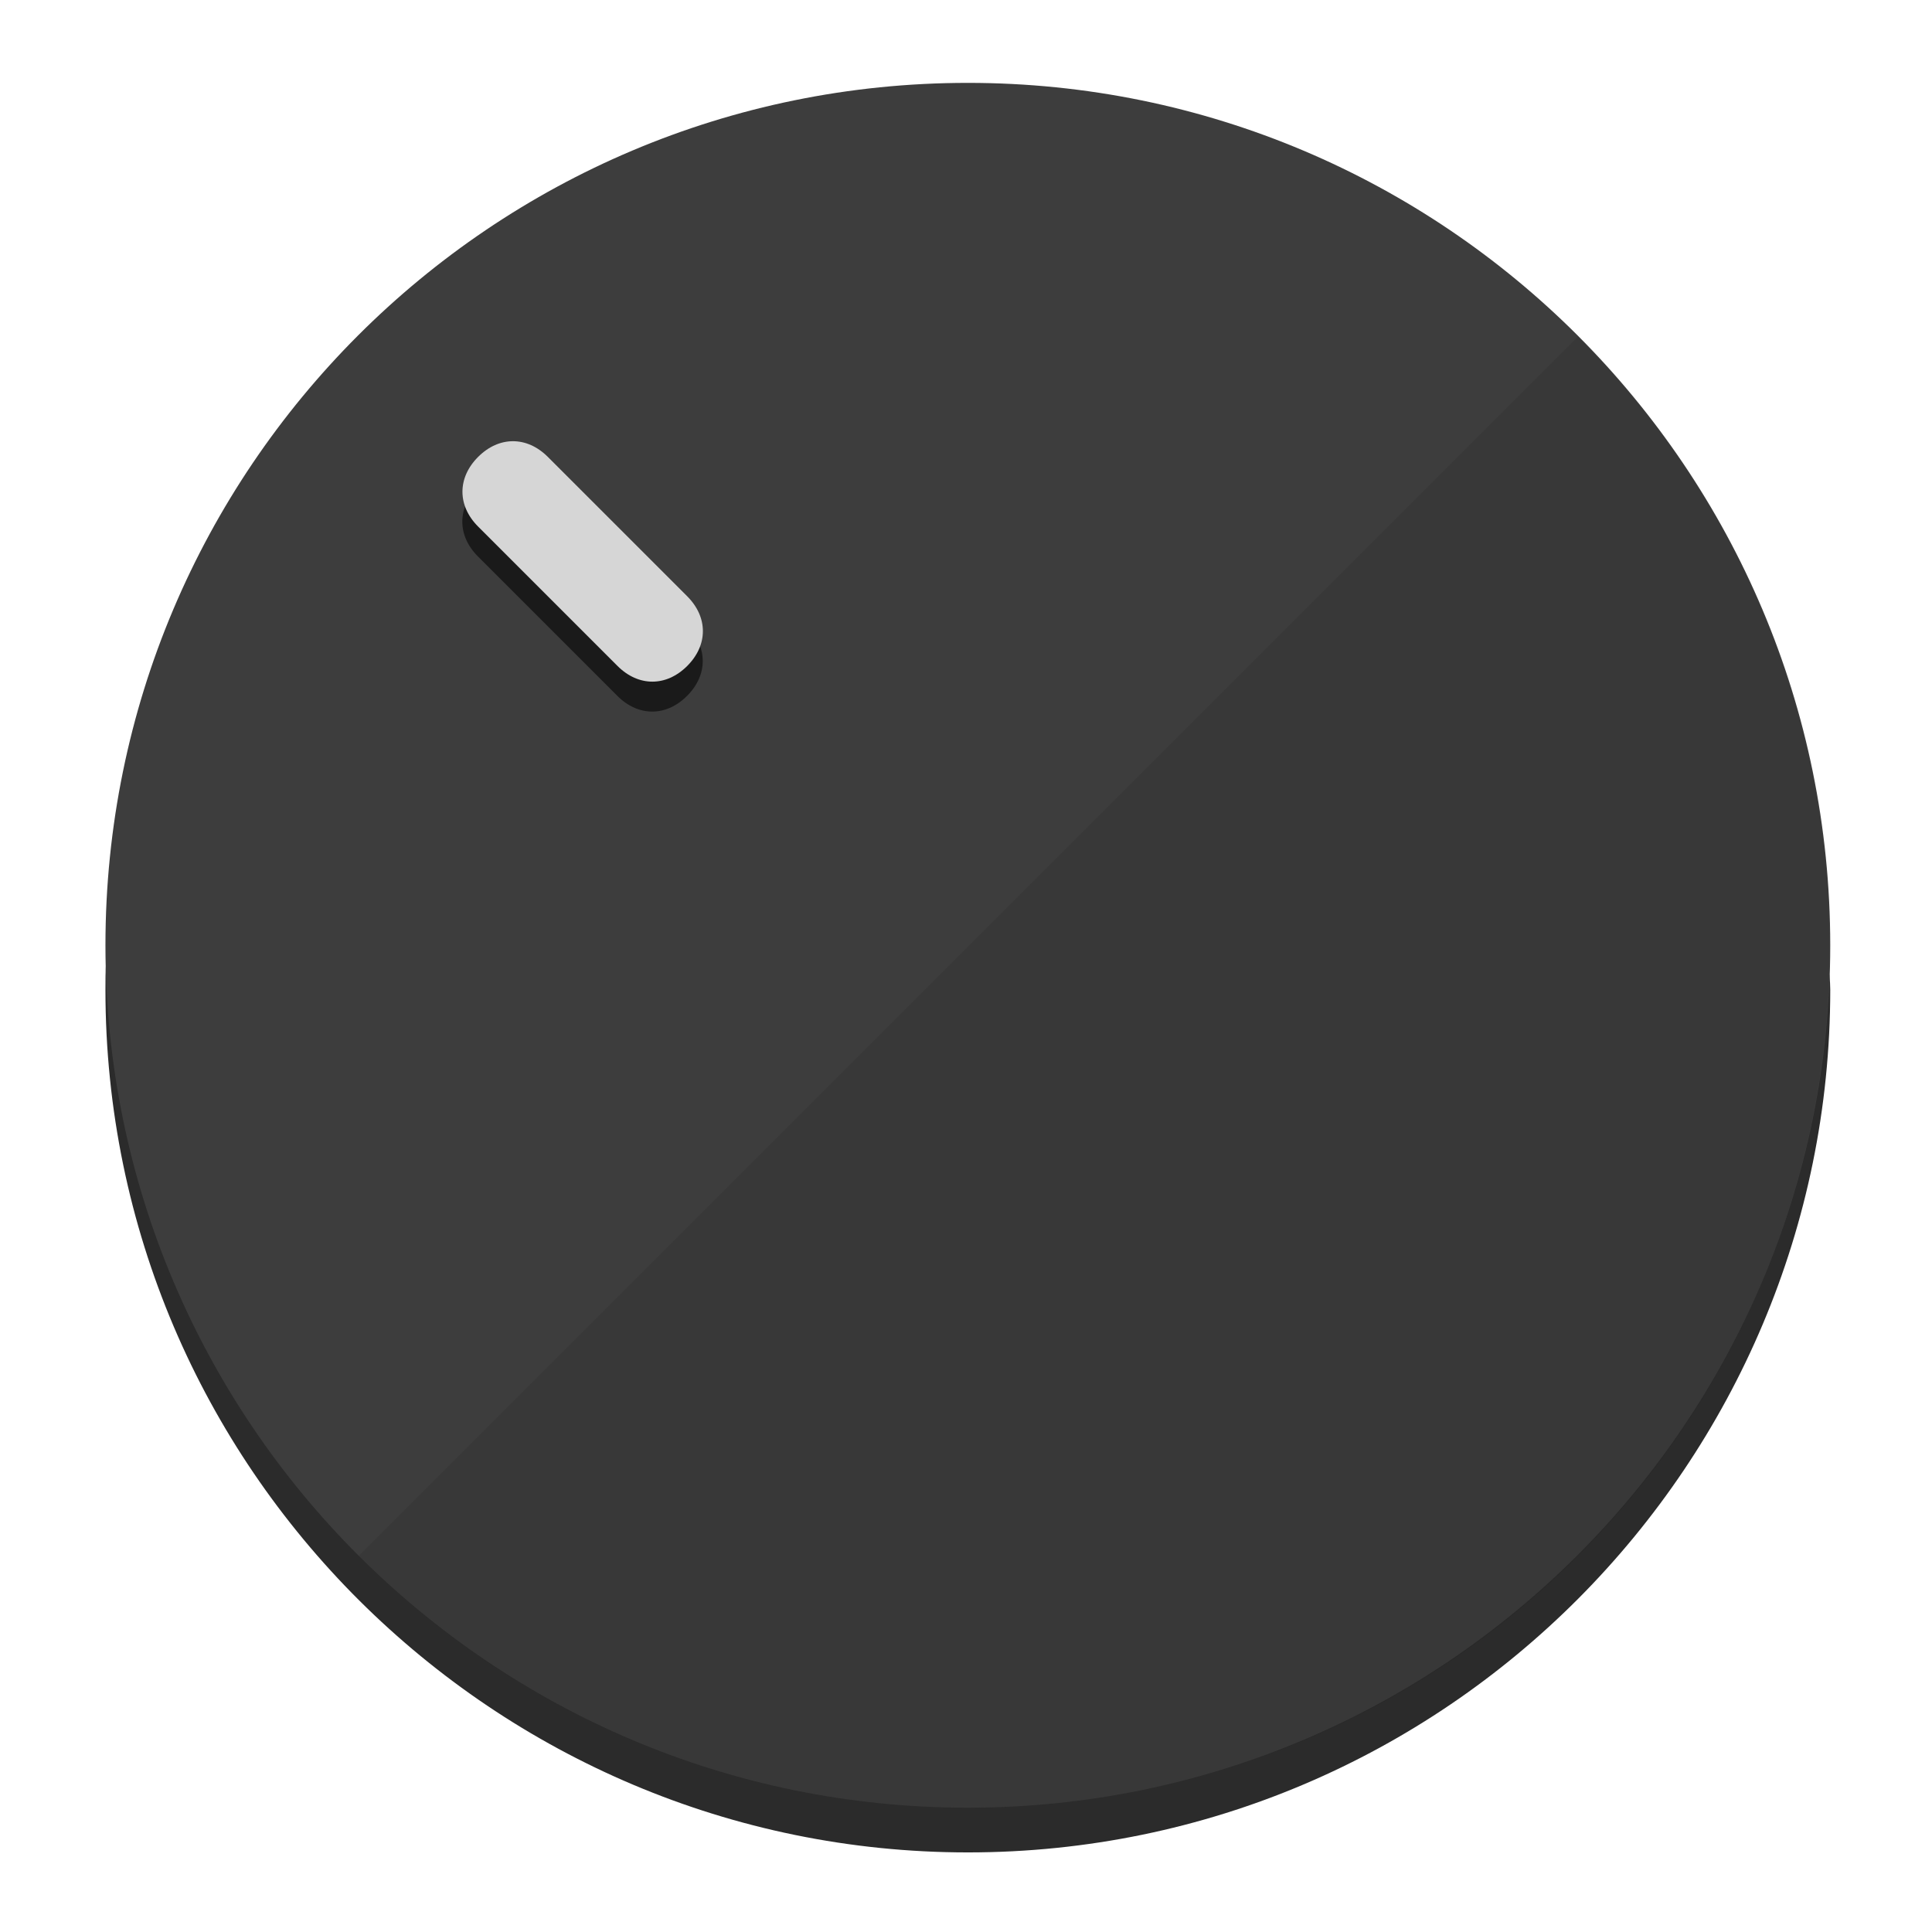
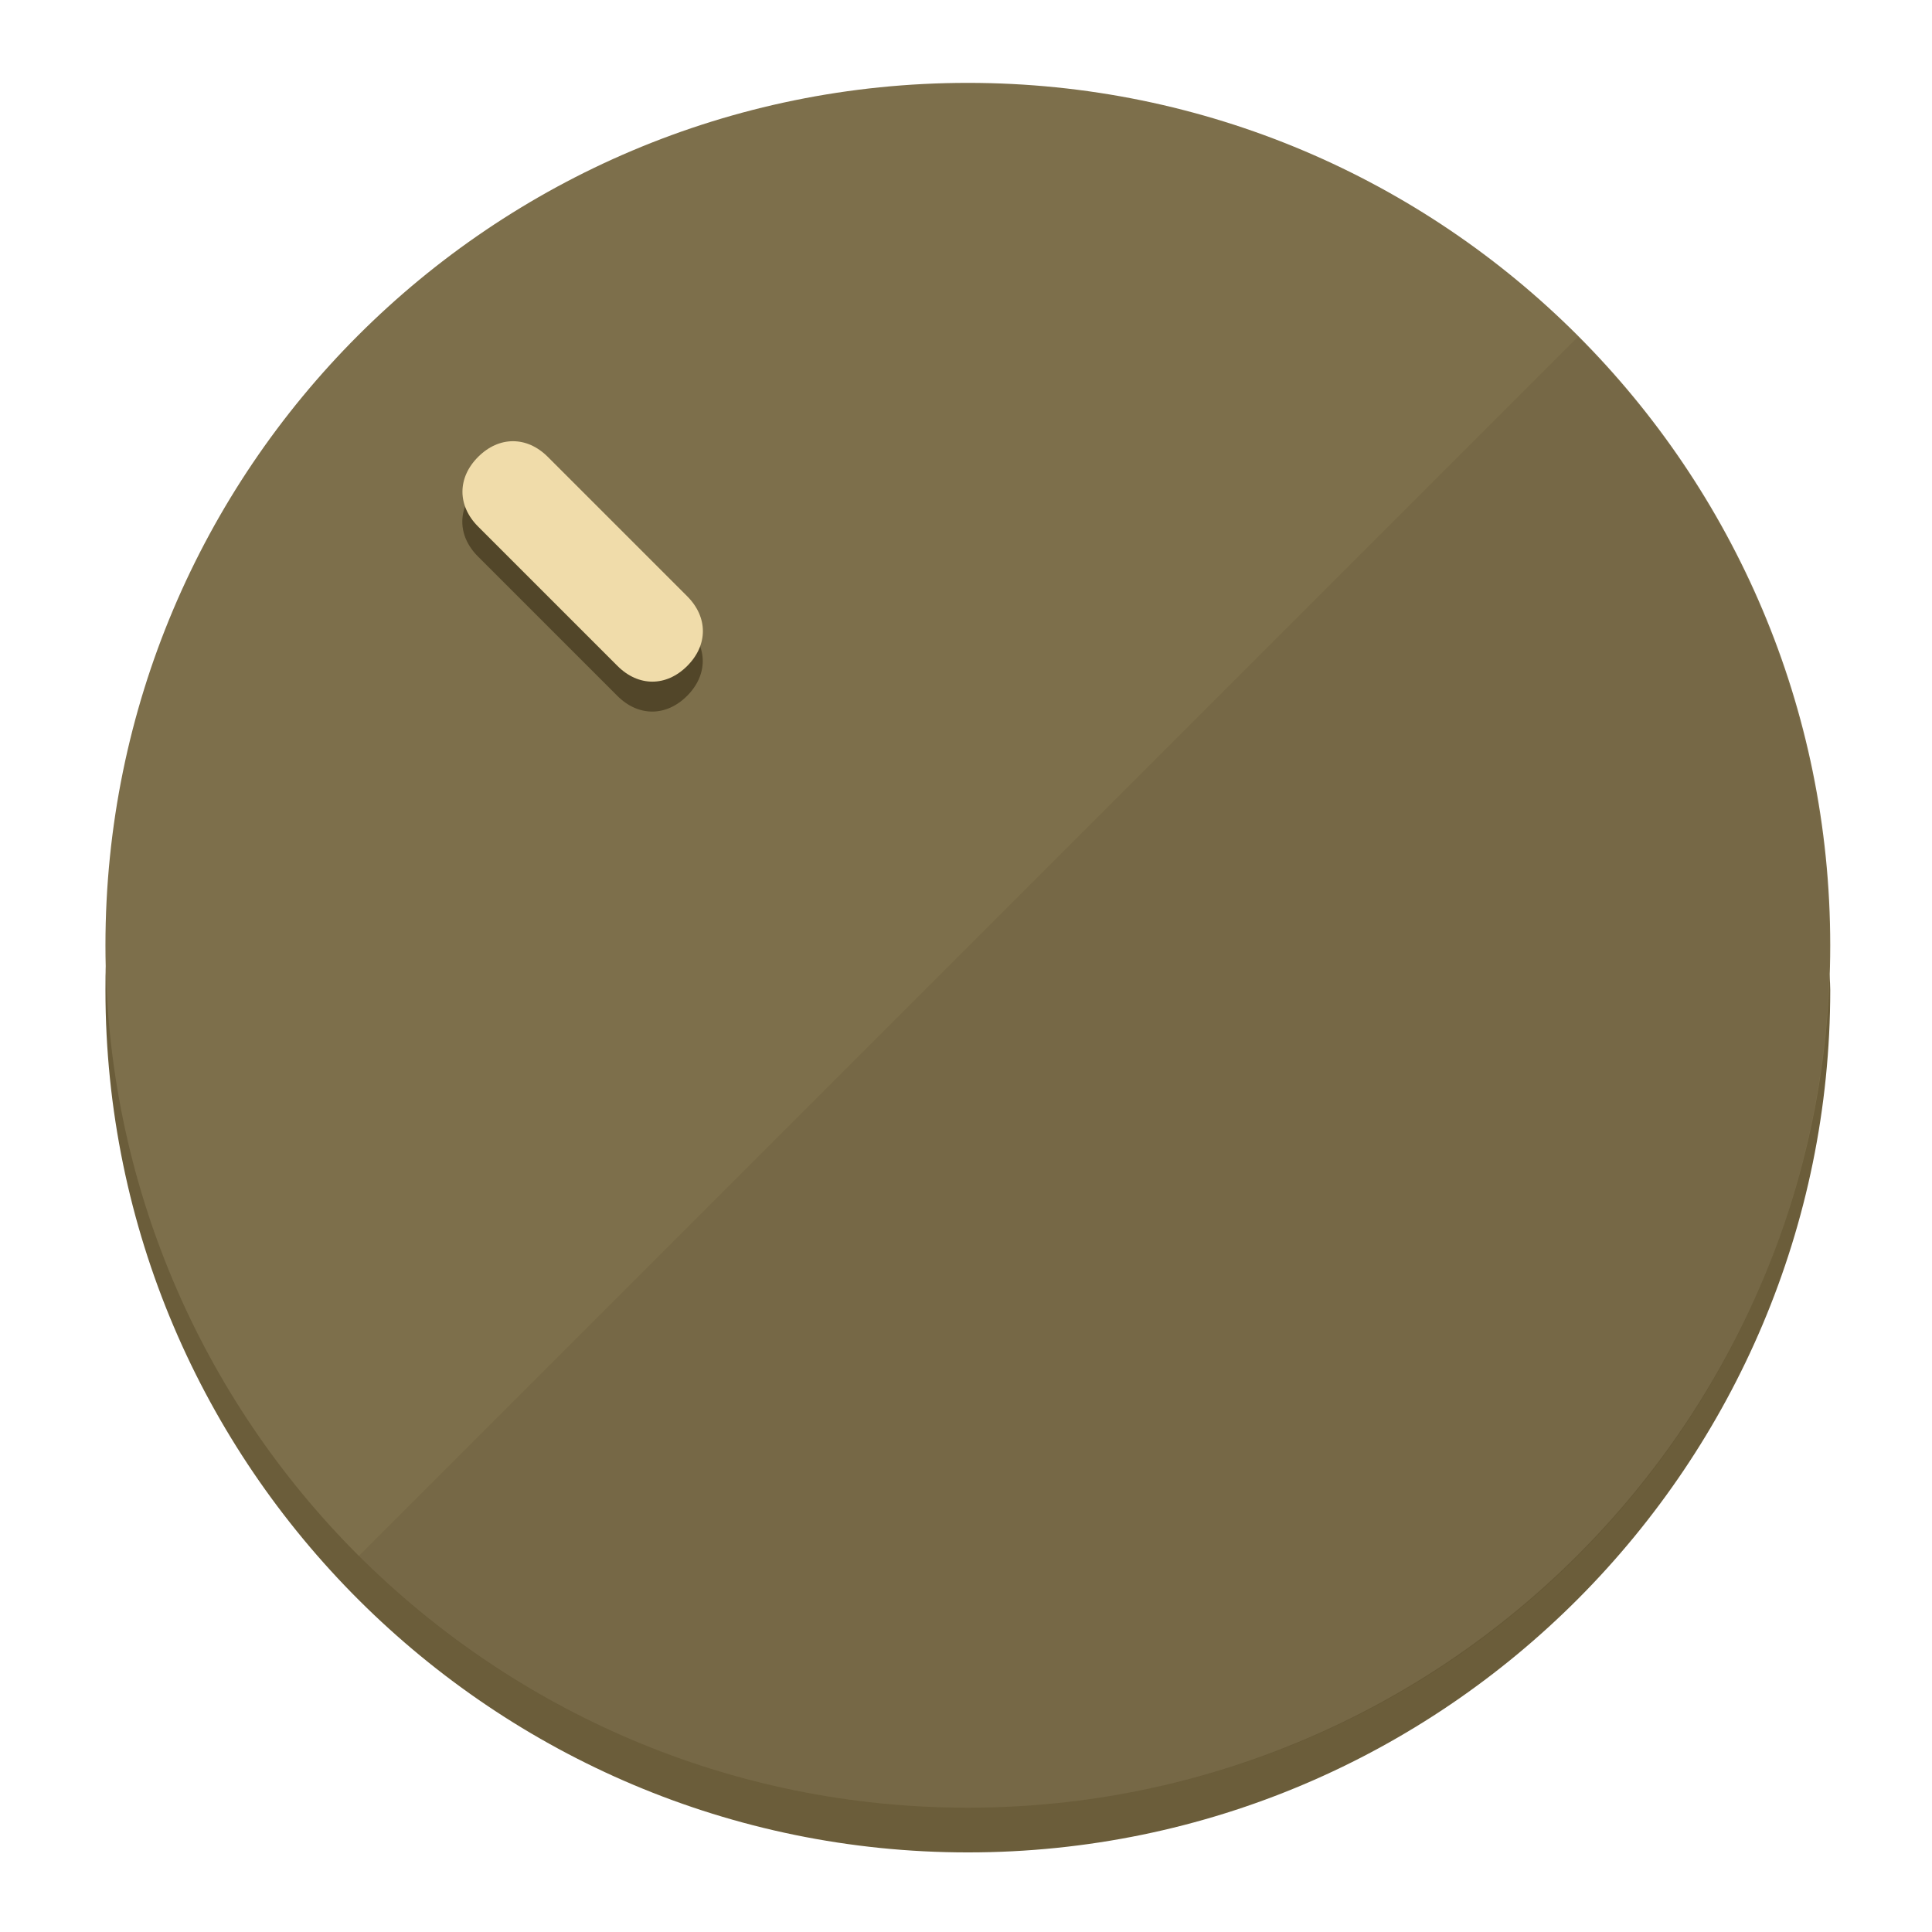
<svg xmlns="http://www.w3.org/2000/svg" height="120px" width="120px" version="1.1" id="Layer_1" viewBox="0 0 496.8 496.8" xml:space="preserve">
  <defs id="defs23" />
  <g id="g3158">
-     <path style="display:inline;fill:#2B2B2B;fill-opacity:1;stroke-width:1.584" d="m 248.875,445.92 c 116.582,0 212.89,-91.238 220.493,-205.286 0,5.069 1.267,8.87 1.267,13.939 0,121.651 -98.842,221.76 -221.76,221.76 -121.651,0 -221.76,-98.842 -221.76,-221.76 0,-5.069 0,-8.87 1.267,-13.939 7.603,114.048 103.91,205.286 220.493,205.286 z" id="path8" />
-     <circle style="display:inline;fill:#3D3D3D;fill-opacity:1;stroke-width:1.584" cx="248.875" cy="243.071" r="221.76" id="circle12" />
-     <path style="display:inline;fill:#1A1A1A;fill-opacity:0.154;stroke-width:1.587" d="m 405.744,86.606 c 86.308,86.308 86.308,227.193 0,313.5 -86.308,86.308 -227.193,86.308 -313.5,0" id="path14" />
+     <path style="display:inline;fill:#6B5D3A;fill-opacity:1;stroke-width:1.584" d="m 248.875,445.92 c 116.582,0 212.89,-91.238 220.493,-205.286 0,5.069 1.267,8.87 1.267,13.939 0,121.651 -98.842,221.76 -221.76,221.76 -121.651,0 -221.76,-98.842 -221.76,-221.76 0,-5.069 0,-8.87 1.267,-13.939 7.603,114.048 103.91,205.286 220.493,205.286 z" id="path8" />
+     <circle style="display:inline;fill:#7D6F4B;fill-opacity:1;stroke-width:1.584" cx="248.875" cy="243.071" r="221.76" id="circle12" />
+     <path style="display:inline;fill:#524629;fill-opacity:0.154;stroke-width:1.587" d="m 405.744,86.606 c 86.308,86.308 86.308,227.193 0,313.5 -86.308,86.308 -227.193,86.308 -313.5,0" id="path14" />
  </g>
  <g id="g3198">
    <circle style="display:none;fill:#000000;fill-opacity:0;stroke-width:1.584" cx="3.454" cy="347.932" r="221.76" id="circle12-3" transform="rotate(-45)" />
-     <path style="display:inline;fill:#1A1A1A;fill-opacity:1;stroke-width:1.584" d="m 176.674,161.024 c 5.376,5.376 5.376,12.545 -1e-5,17.921 v 0 c -5.376,5.376 -12.545,5.376 -17.921,0 L 122.911,143.103 c -5.376,-5.376 -5.376,-12.545 10e-6,-17.921 v 0 c 5.376,-5.376 12.545,-5.376 17.921,0 z" id="path3789" />
-     <path style="display:inline;fill:#D6D6D6;stroke-width:1.584" d="m 176.711,153.328 c 5.376,5.376 5.376,12.545 -1e-5,17.921 v 0 c -5.376,5.376 -12.545,5.376 -17.921,0 l -35.842,-35.842 c -5.376,-5.376 -5.376,-12.545 0,-17.921 v 0 c 5.376,-5.376 12.545,-5.376 17.921,0 z" id="path915" />
+     <path style="display:inline;fill:#524629;fill-opacity:1;stroke-width:1.584" d="m 176.674,161.024 c 5.376,5.376 5.376,12.545 -1e-5,17.921 v 0 c -5.376,5.376 -12.545,5.376 -17.921,0 L 122.911,143.103 c -5.376,-5.376 -5.376,-12.545 10e-6,-17.921 v 0 c 5.376,-5.376 12.545,-5.376 17.921,0 z" id="path3789" />
+     <path style="display:inline;fill:#F0DCAA;stroke-width:1.584" d="m 176.711,153.328 c 5.376,5.376 5.376,12.545 -1e-5,17.921 v 0 c -5.376,5.376 -12.545,5.376 -17.921,0 l -35.842,-35.842 c -5.376,-5.376 -5.376,-12.545 0,-17.921 v 0 c 5.376,-5.376 12.545,-5.376 17.921,0 z" id="path915" />
  </g>
</svg>
